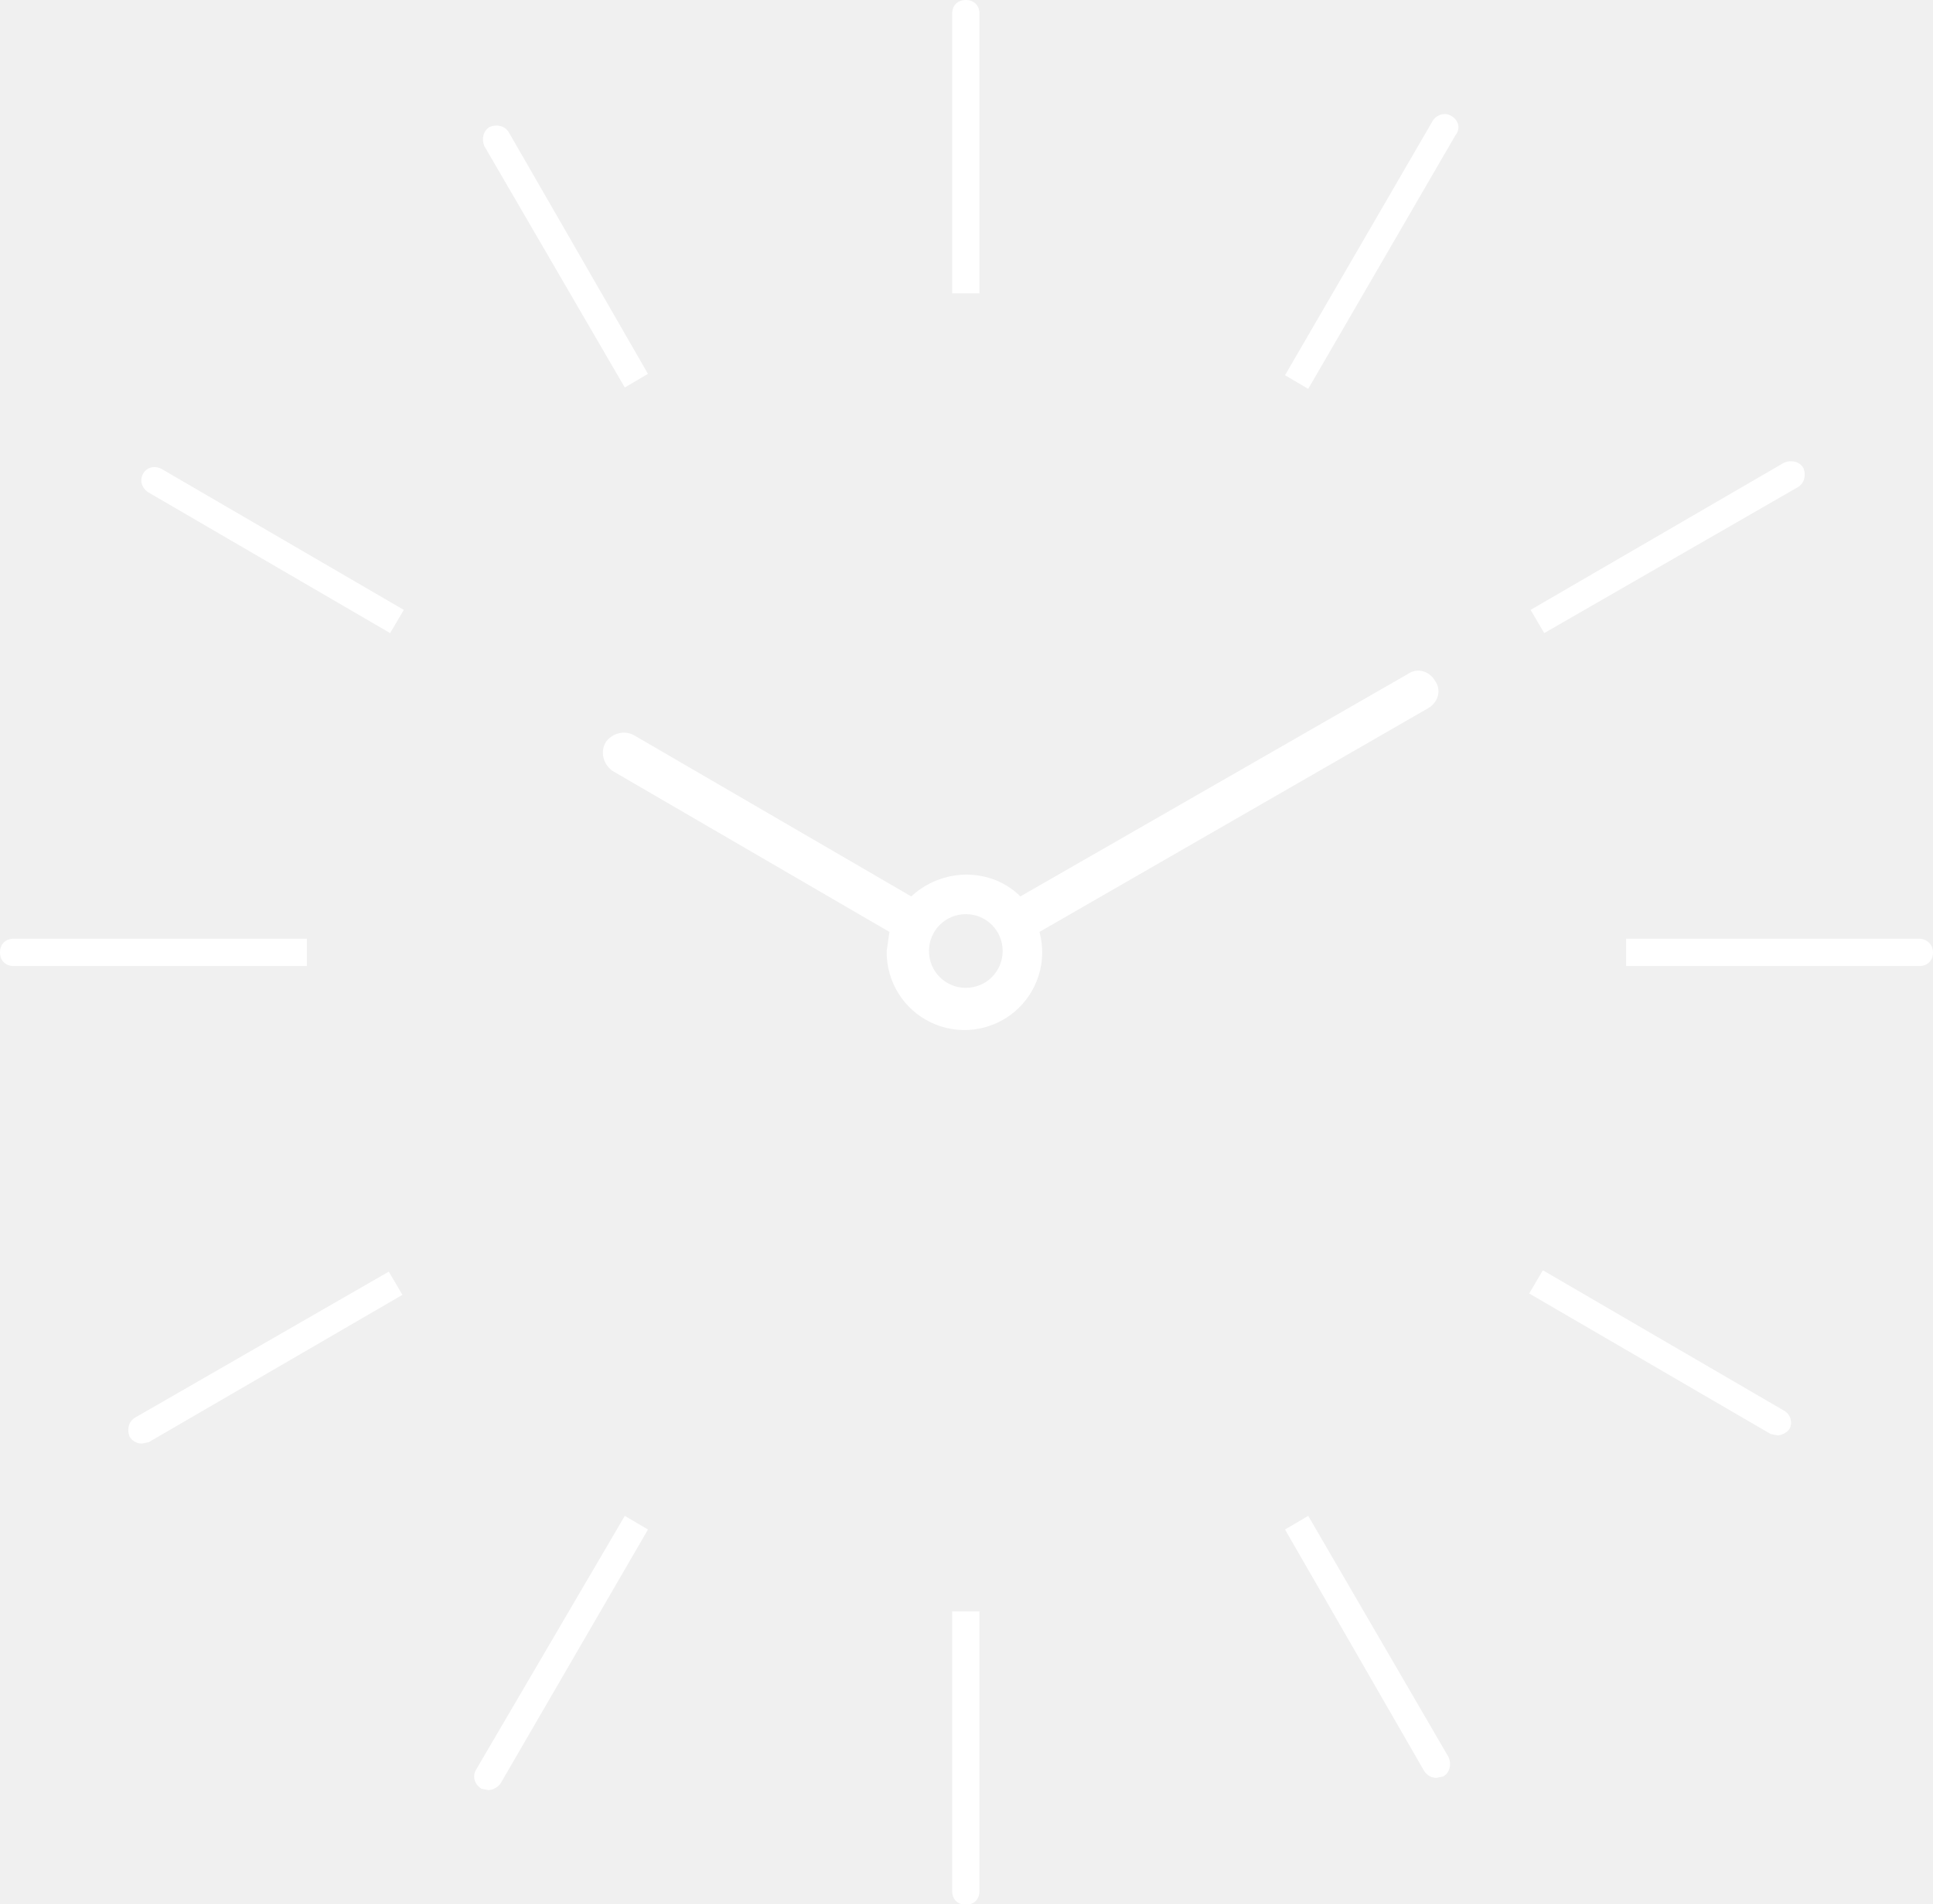
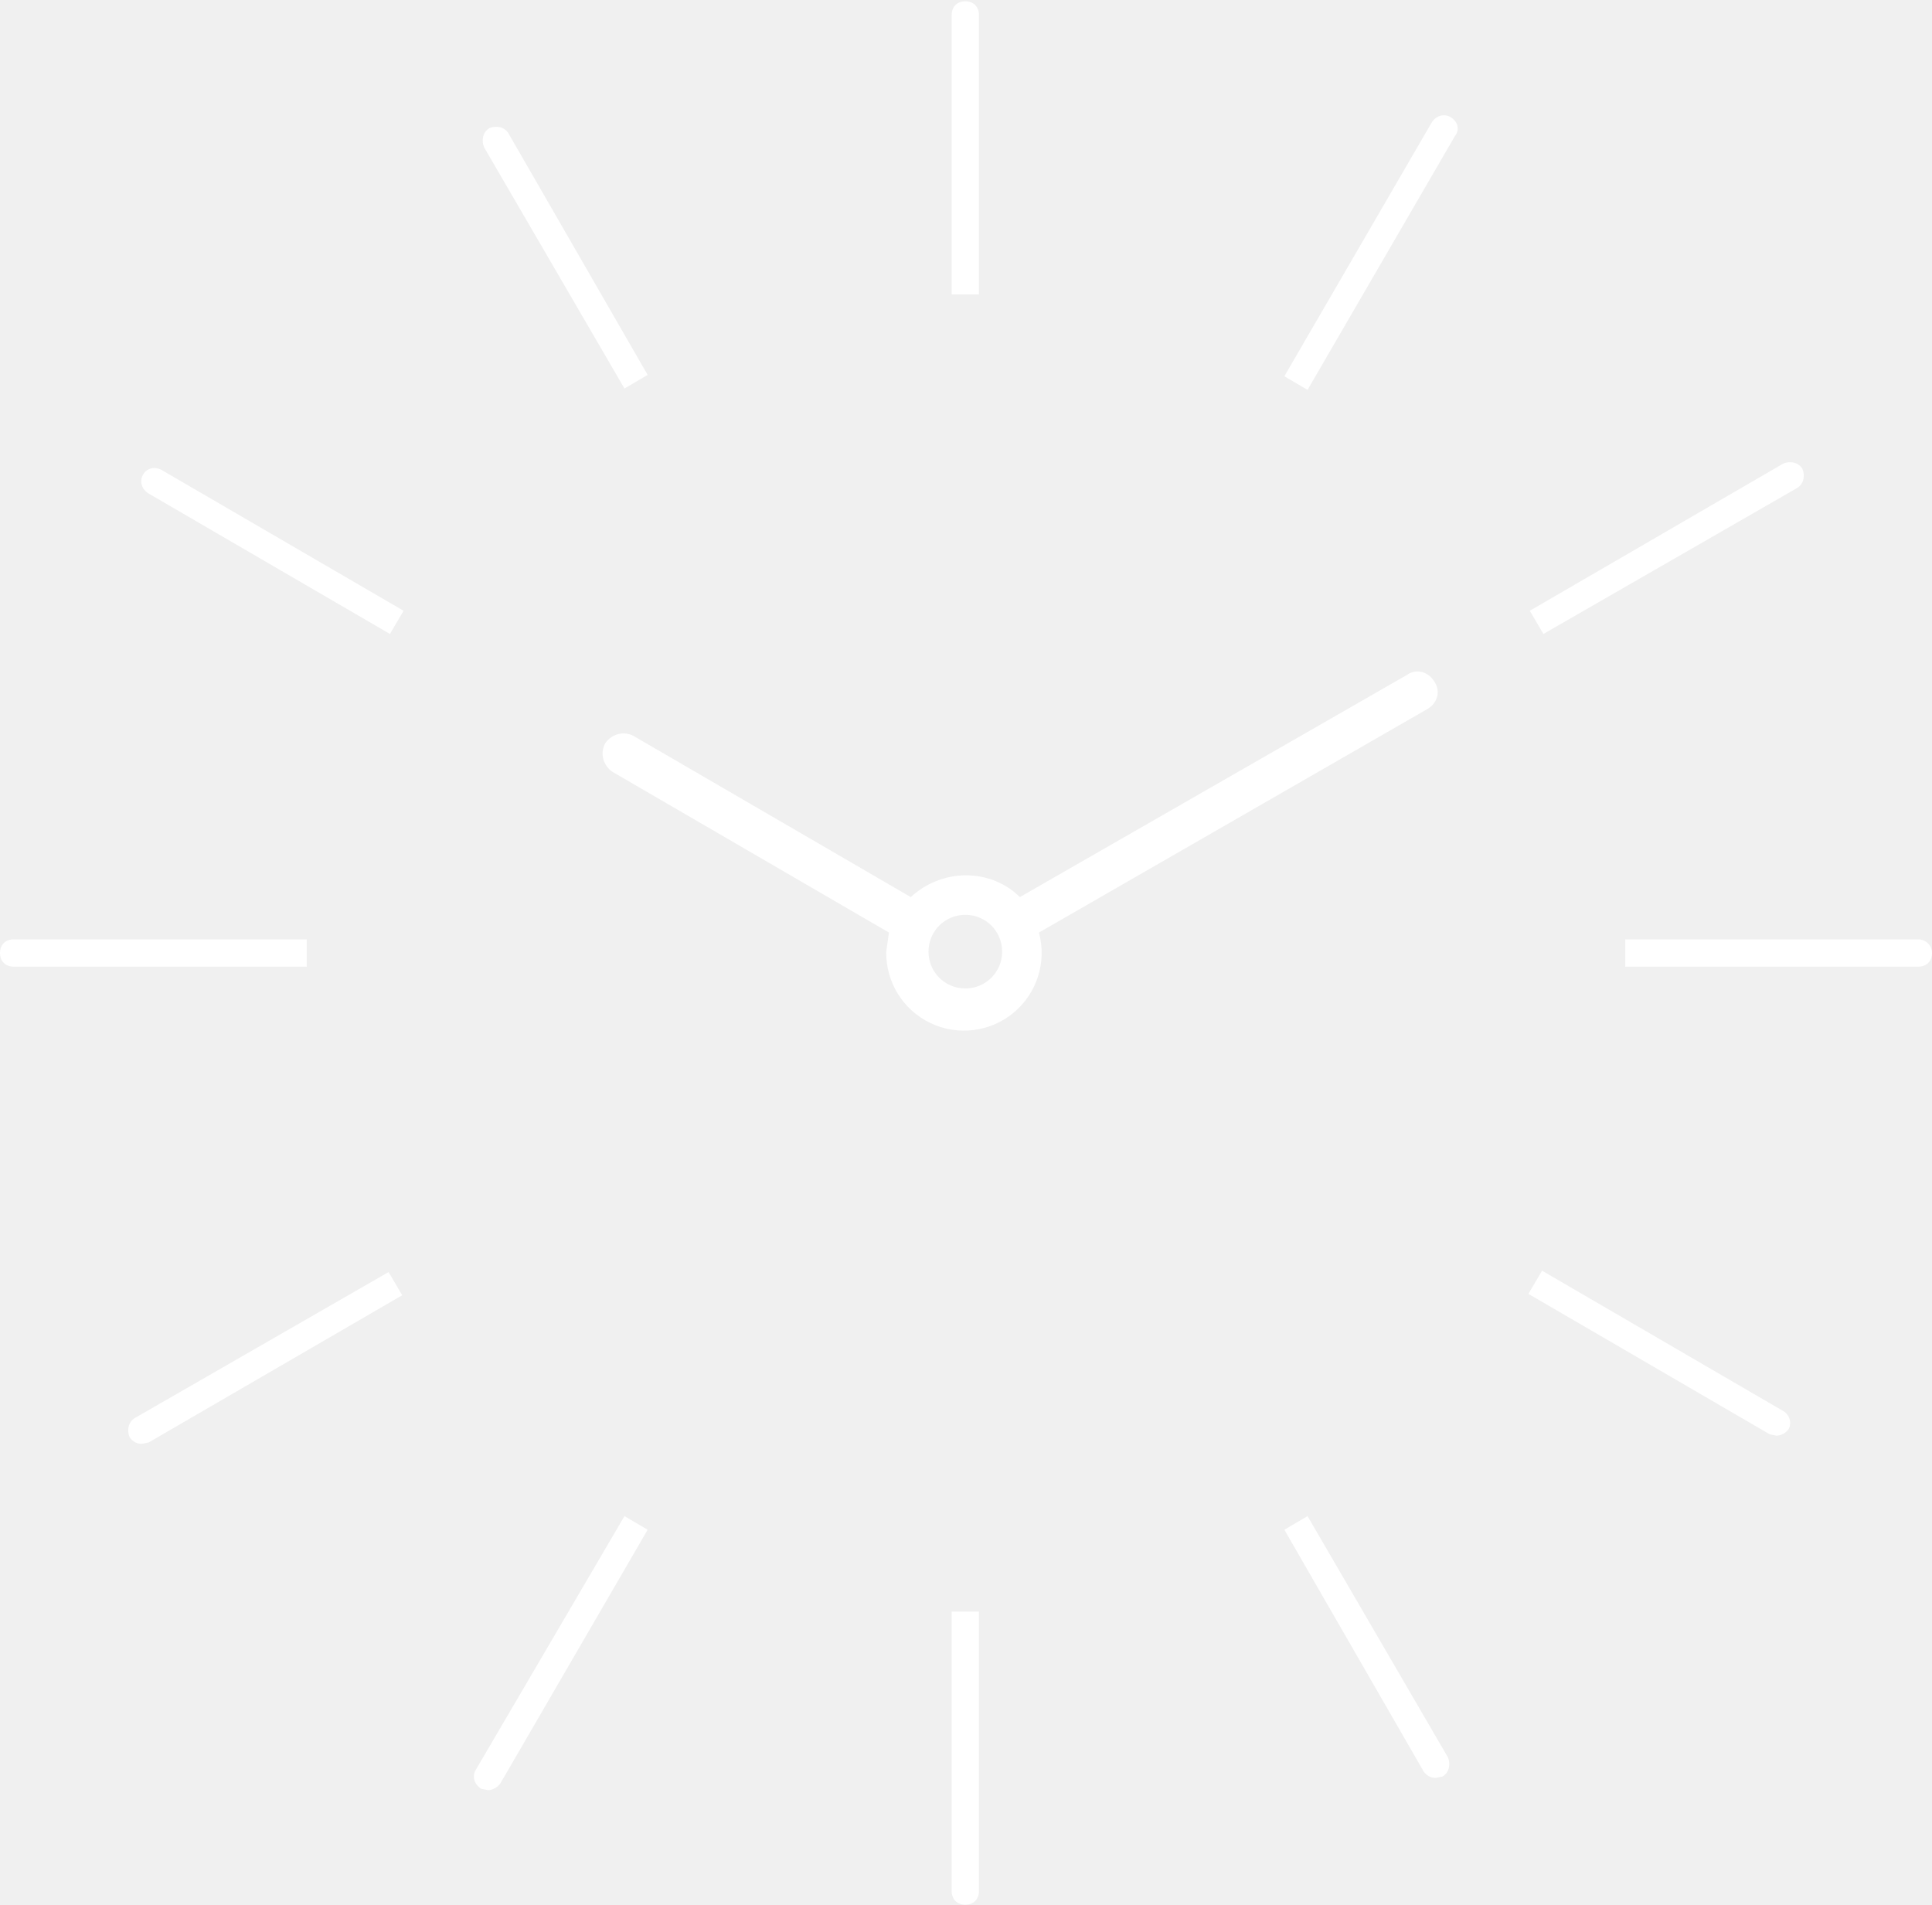
- <svg xmlns="http://www.w3.org/2000/svg" fill="#fff" viewBox="0 0 141.7 139.5">
+ <svg xmlns="http://www.w3.org/2000/svg" fill="#fff" width="141" height="139" viewBox="0 0 141.7 139.5">
  <path d="M71.8 21.5V1c0-.6-.4-1-1-1s-1 .4-1 1v20.5h2zM45.8 28.4l1.7-1L37.3 9.7c-.3-.5-.9-.6-1.4-.4-.5.3-.6.9-.4 1.4l10.3 17.7zM10.5 34.7c-.3.5-.1 1.1.4 1.4l17.7 10.3 1-1.7-17.7-10.3c-.5-.3-1.1-.2-1.4.3zM106.4 8.5c-.5-.3-1.1-.1-1.4.4L94.2 27.5l1.7 1 10.8-18.6c.4-.5.2-1.1-.3-1.4zM131.8 35.7c.5-.3.6-.9.4-1.4-.3-.5-.9-.6-1.4-.4l-18.6 10.8 1 1.7 18.6-10.7zM22.5 69.8v-1H1c-.6 0-1 .4-1 1s.4 1 1 1h21.5v-1zM140.7 68.8h-21.5v2h21.5c.6 0 1-.4 1-1s-.5-1-1-1zM130.8 103.4l-17.7-10.3-1 1.7 17.7 10.3.5.1c.3 0 .7-.2.9-.5.2-.4.1-1-.4-1.3zM9.9 103.9c-.5.3-.6.9-.4 1.4.2.3.5.5.9.5l.5-.1 18.6-10.8-1-1.7-18.6 10.7zM95.9 111.1l-1.7 1 10.2 17.7c.2.3.5.5.9.5l.5-.1c.5-.3.6-.9.4-1.4l-10.3-17.7zM34.9 129.7c-.3.5-.1 1.1.4 1.4l.5.1c.3 0 .7-.2.9-.5l10.8-18.6-1.7-1-10.9 18.6zM69.8 118.1v20.5c0 .6.4 1 1 1s1-.4 1-1v-20.5h-2zM104.7 51.9c.7-.4 1-1.3.5-2-.4-.7-1.3-1-2-.5L74.8 65.7c-1-1-2.4-1.6-4-1.6a6 6 0 00-4 1.6L46.5 53.9c-.7-.4-1.6-.2-2.1.5-.4.7-.2 1.6.5 2.1l20.3 11.8-.2 1.4a5.7 5.7 0 1011.2-1.4l28.5-16.4zM75.3 66.3zm.4.6zm-9.7 0c-.1 0-.1 0 0 0-.1 0-.1 0 0 0zm.4-.6s-.1 0 0 0c-.1 0 0 0 0 0zm4.4 6.1c-1.5 0-2.7-1.2-2.7-2.7s1.2-2.7 2.7-2.7c1.5 0 2.7 1.2 2.7 2.7s-1.2 2.7-2.7 2.7z" />
</svg>
